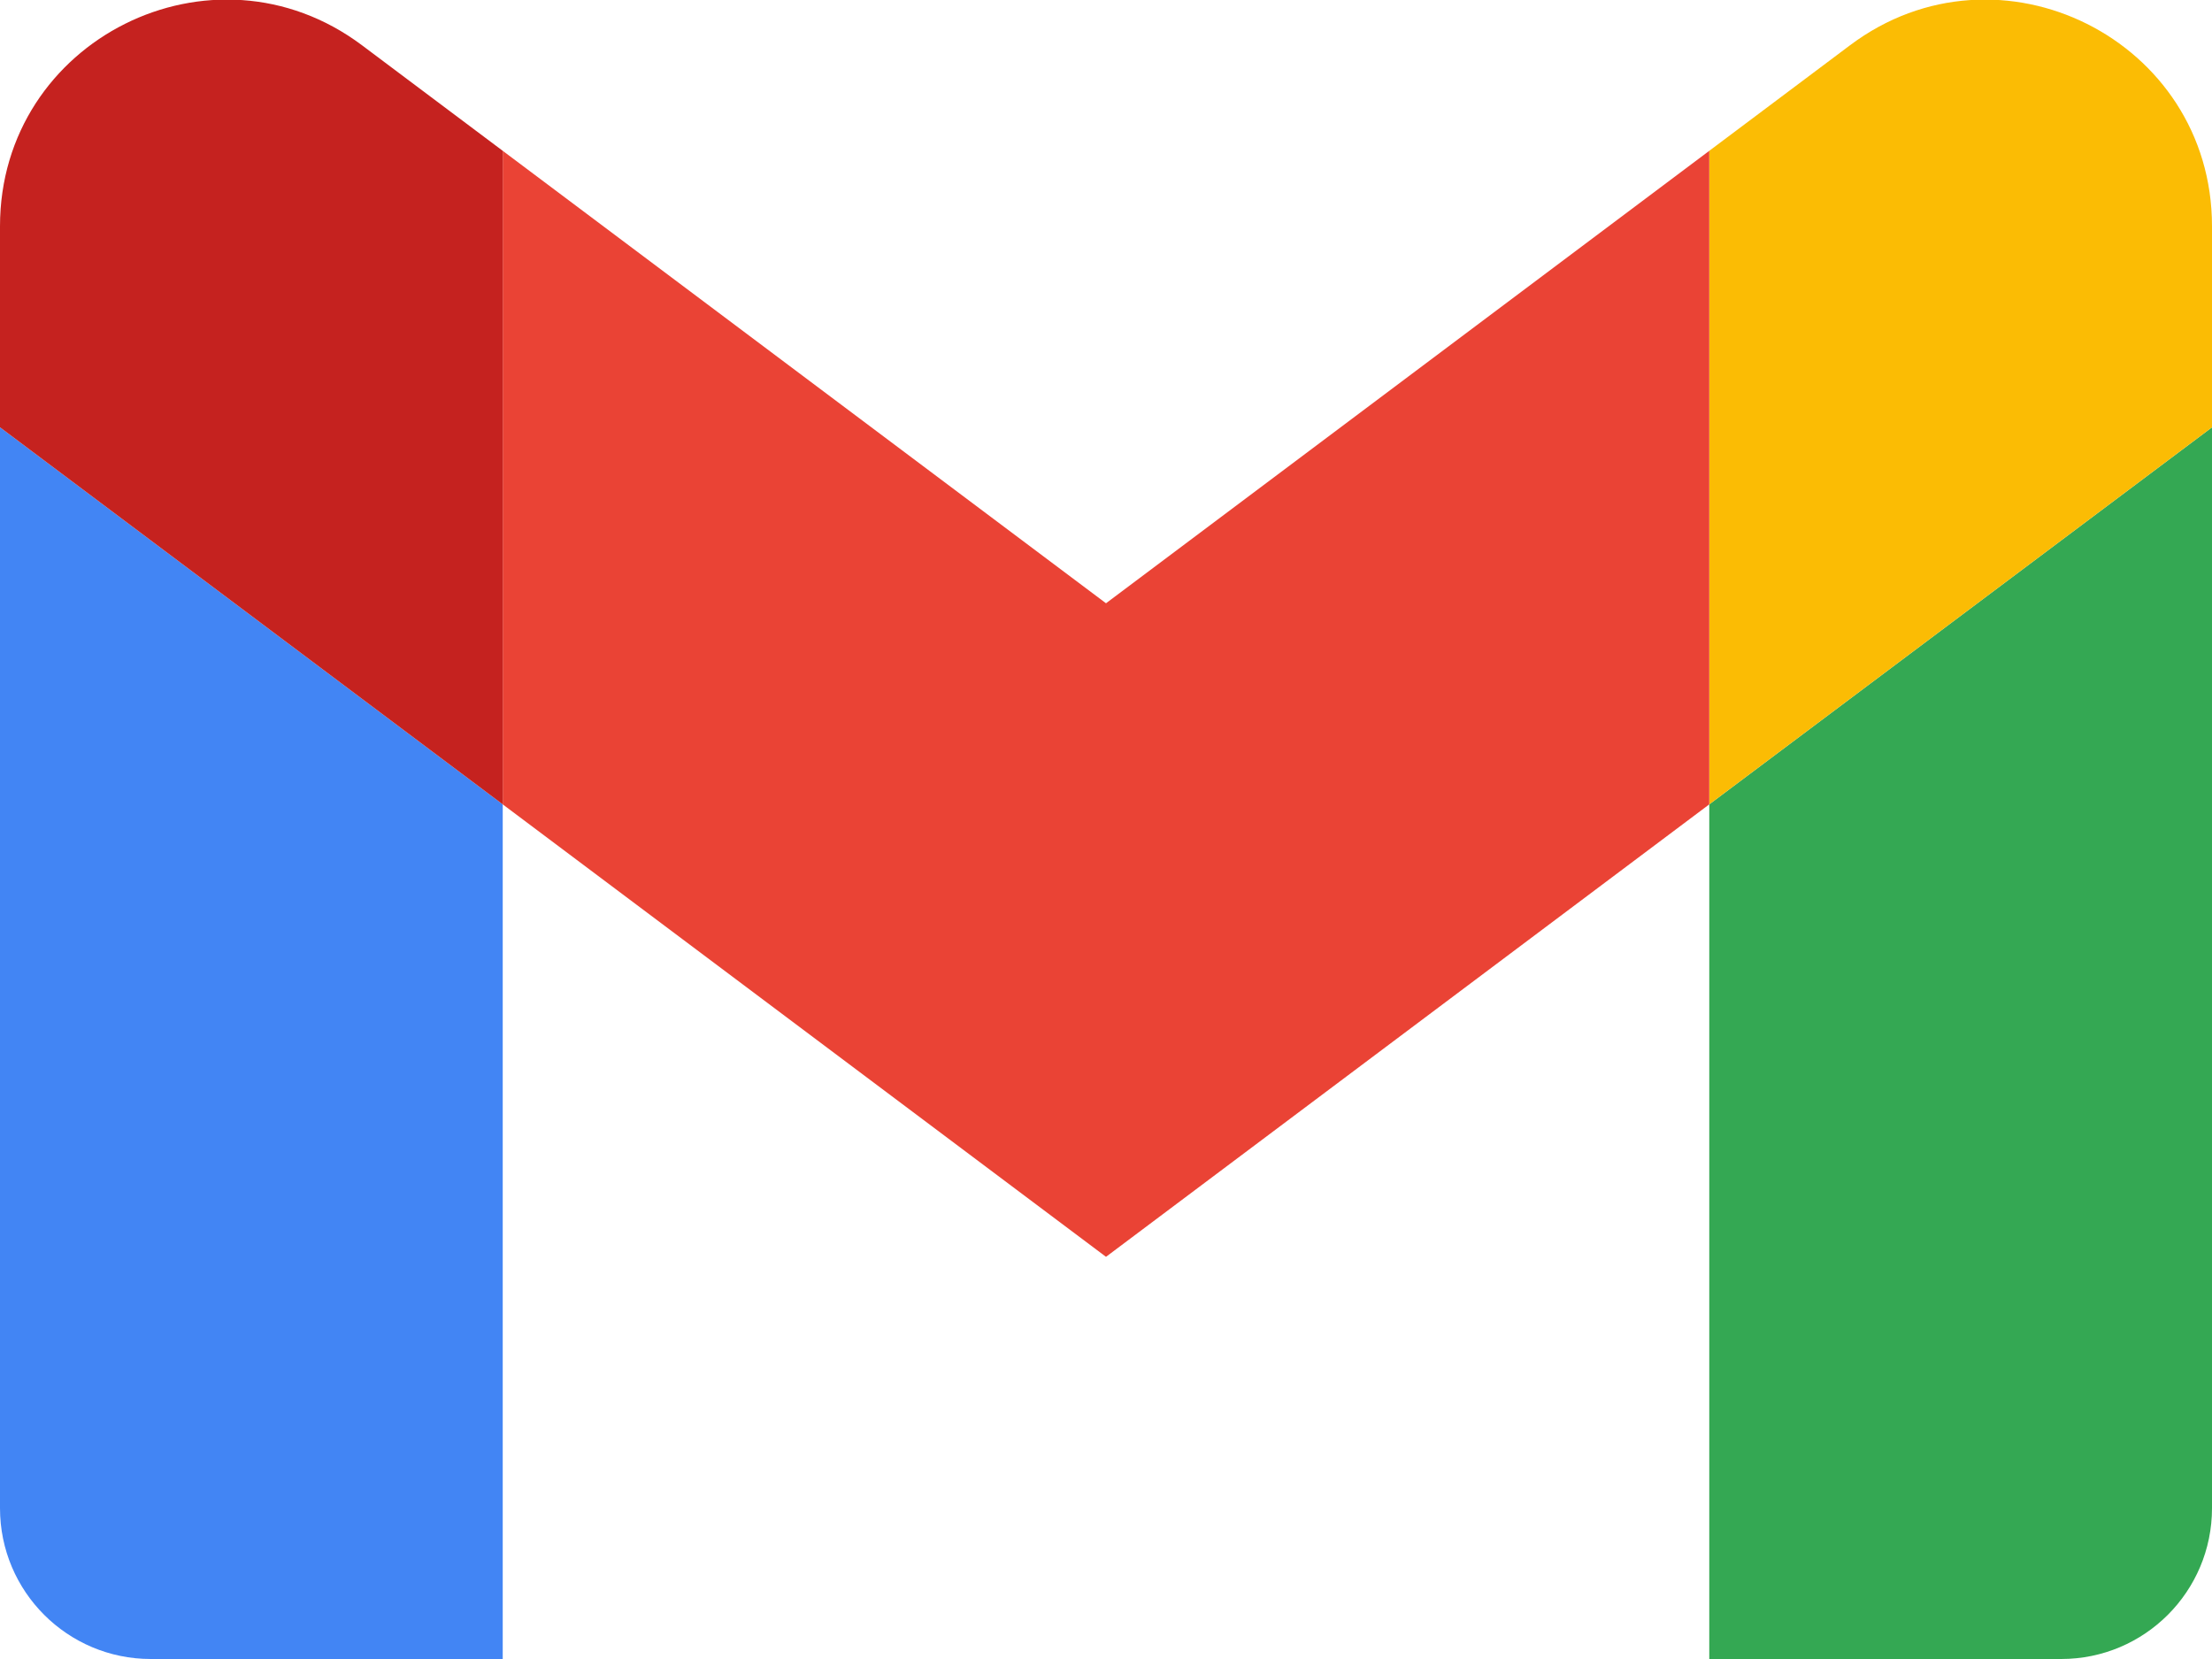
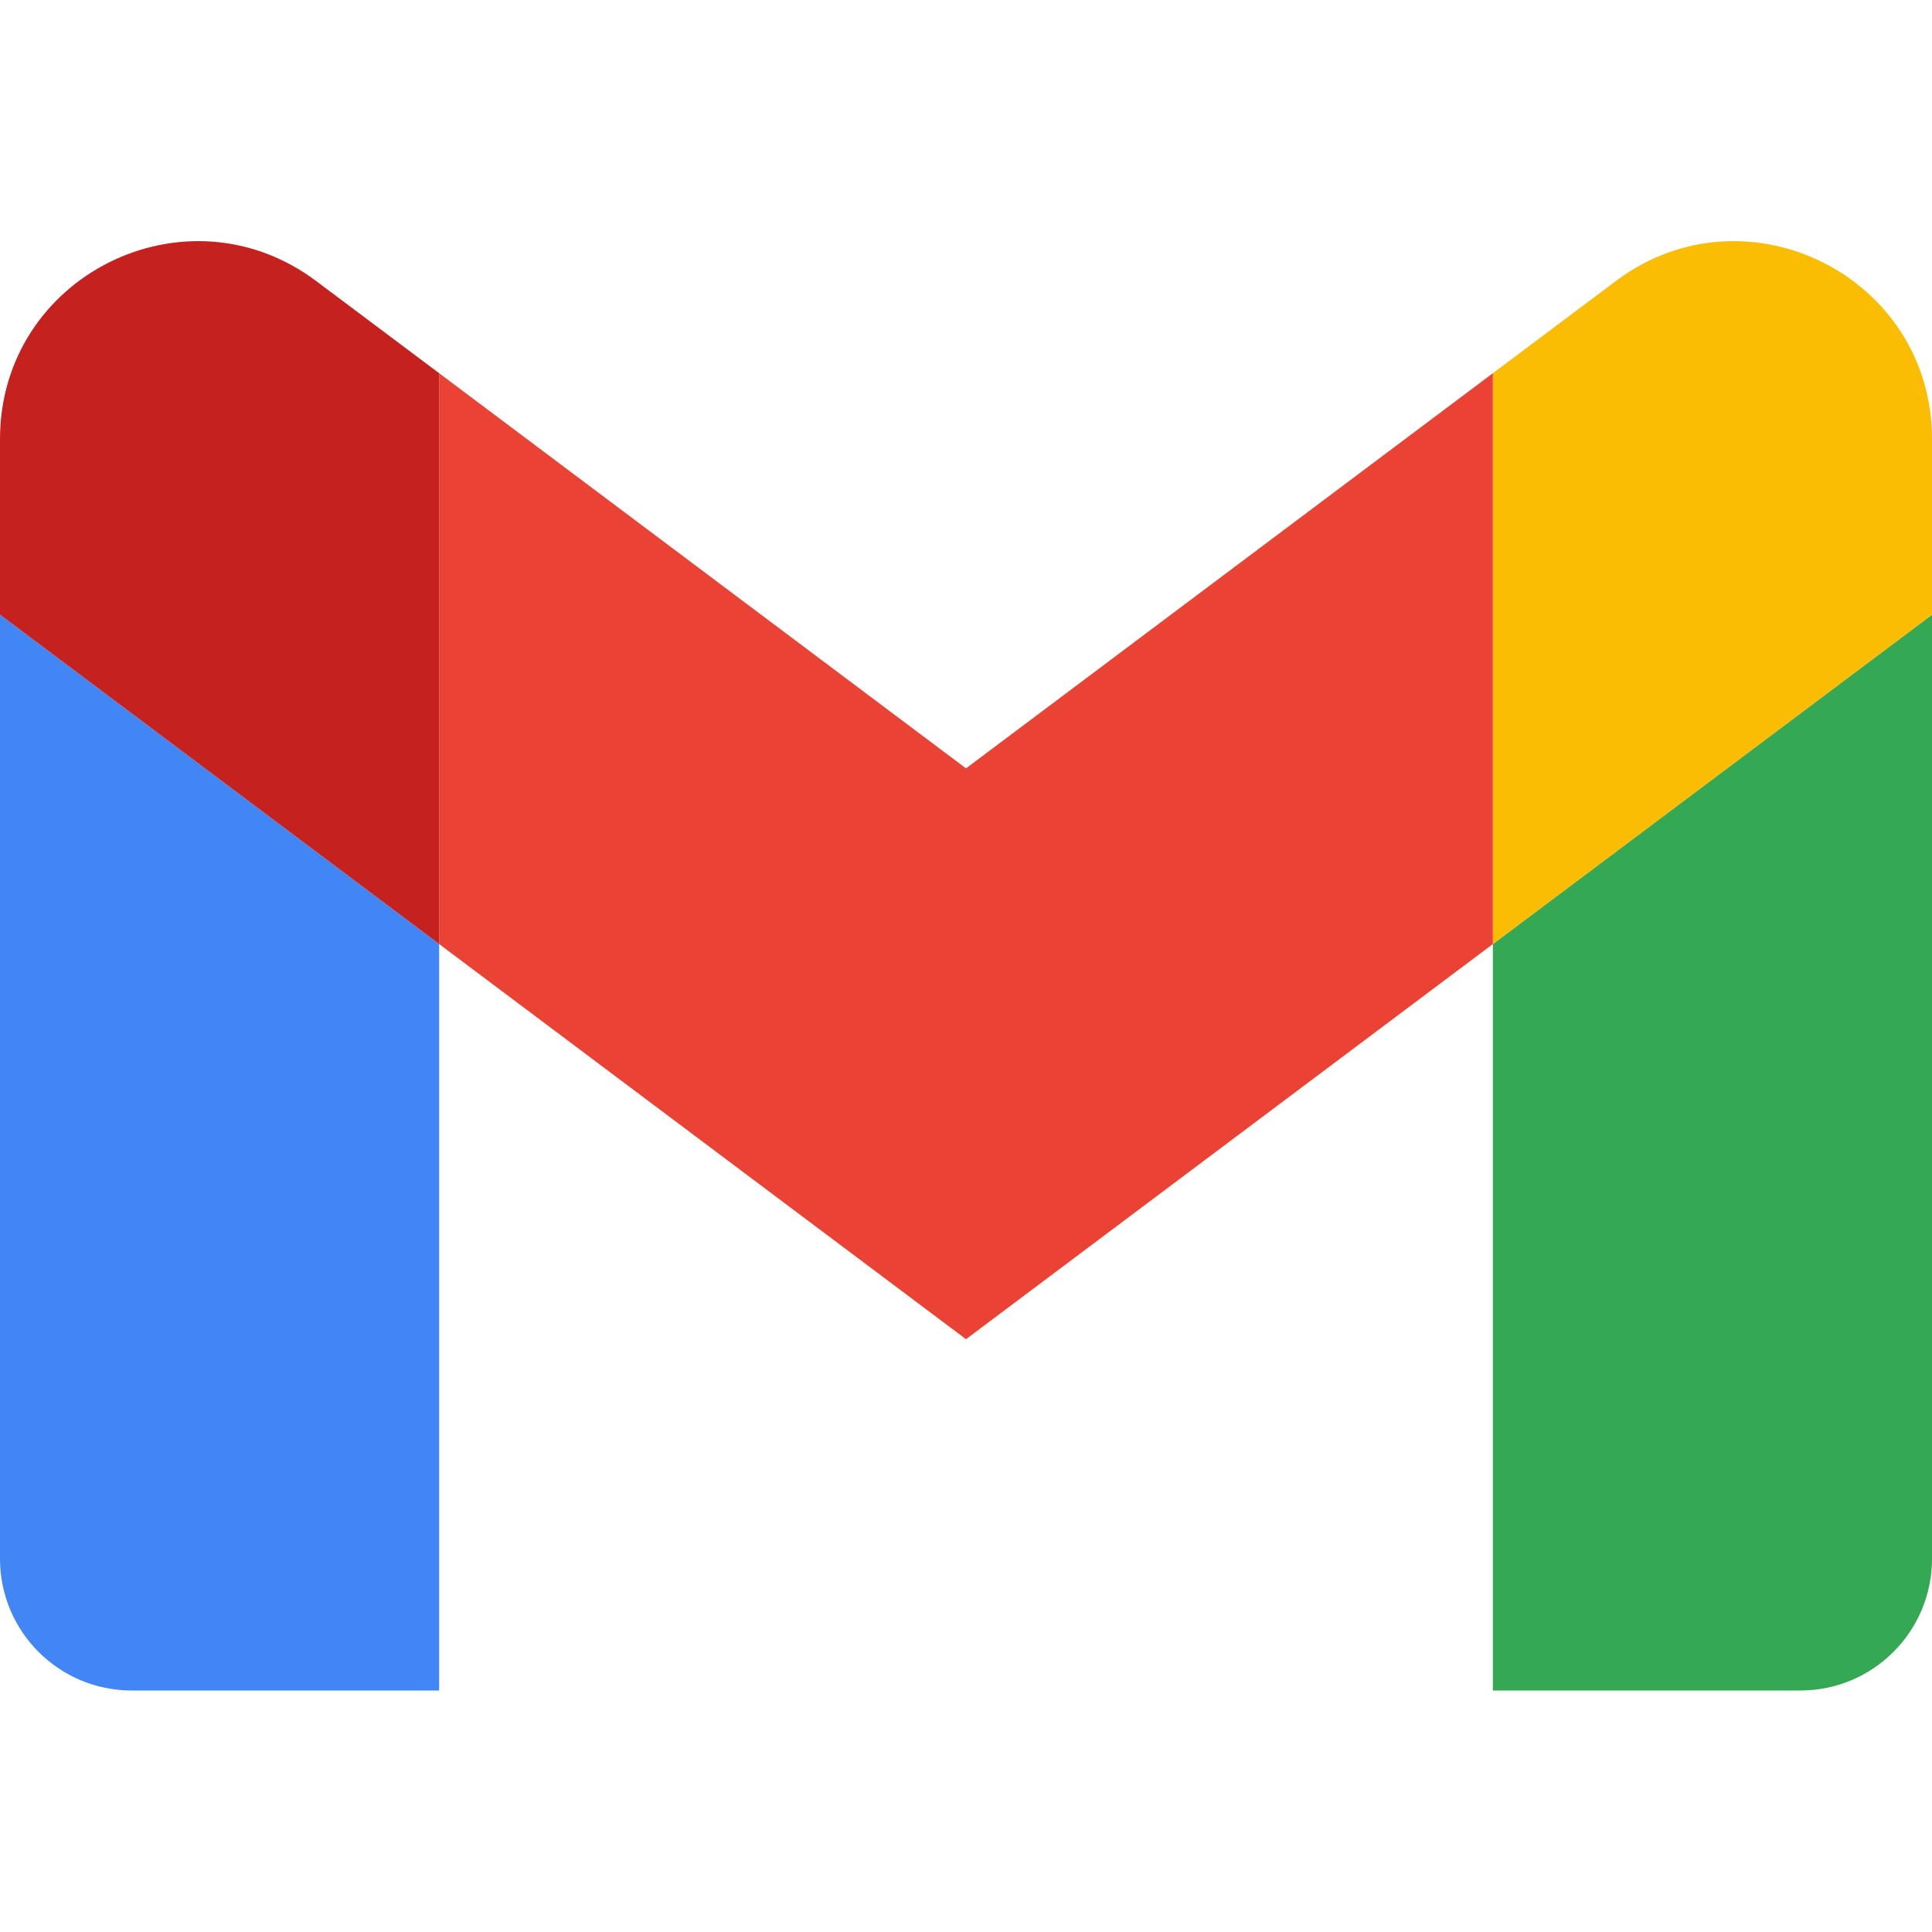
- <svg xmlns="http://www.w3.org/2000/svg" viewBox="52 42 88 66">
-   <path fill="#4285f4" d="M58 108h14V74L52 59v43c0 3.32 2.69 6 6 6" />
-   <path fill="#34a853" d="M120 108h14c3.32 0 6-2.69 6-6V59l-20 15" />
-   <path fill="#fbbc04" d="M120 48v26l20-15v-8c0-7.42-8.47-11.65-14.4-7.2" />
-   <path fill="#ea4335" d="M72 74V48l24 18 24-18v26L96 92" />
-   <path fill="#c5221f" d="M52 51v8l20 15V48l-5.6-4.2c-5.94-4.45-14.4-.22-14.4 7.2" />
+ <svg xmlns="http://www.w3.org/2000/svg" width="64px" height="64px" viewBox="0 0 64 48" version="1.1">
+   <g id="surface1">
+     <path style=" stroke:none;fill-rule:nonzero;fill:rgb(25.882%,52.157%,95.686%);fill-opacity:1;" d="M 4.363 48 L 14.547 48 L 14.547 23.273 L 0 12.363 L 0 43.637 C 0 46.051 1.957 48 4.363 48 " />
+     <path style=" stroke:none;fill-rule:nonzero;fill:rgb(20.392%,65.882%,32.549%);fill-opacity:1;" d="M 49.453 48 L 59.637 48 C 62.051 48 64 46.043 64 43.637 L 64 12.363 L 49.453 23.273 " />
+     <path style=" stroke:none;fill-rule:nonzero;fill:rgb(98.431%,73.725%,1.569%);fill-opacity:1;" d="M 49.453 4.363 L 49.453 23.273 L 64 12.363 L 64 6.547 C 64 1.148 57.84 -1.926 53.527 1.309 " />
+     <path style=" stroke:none;fill-rule:nonzero;fill:rgb(91.765%,26.275%,20.784%);fill-opacity:1;" d="M 14.547 23.273 L 14.547 4.363 L 32 17.453 L 49.453 4.363 L 49.453 23.273 L 32 36.363 " />
+     <path style=" stroke:none;fill-rule:nonzero;fill:rgb(77.255%,13.333%,12.157%);fill-opacity:1;" d="M 0 6.547 L 0 12.363 L 14.547 23.273 L 14.547 4.363 L 10.473 1.309 C 6.152 -1.926 0 1.148 0 6.547 " />
+   </g>
</svg>
